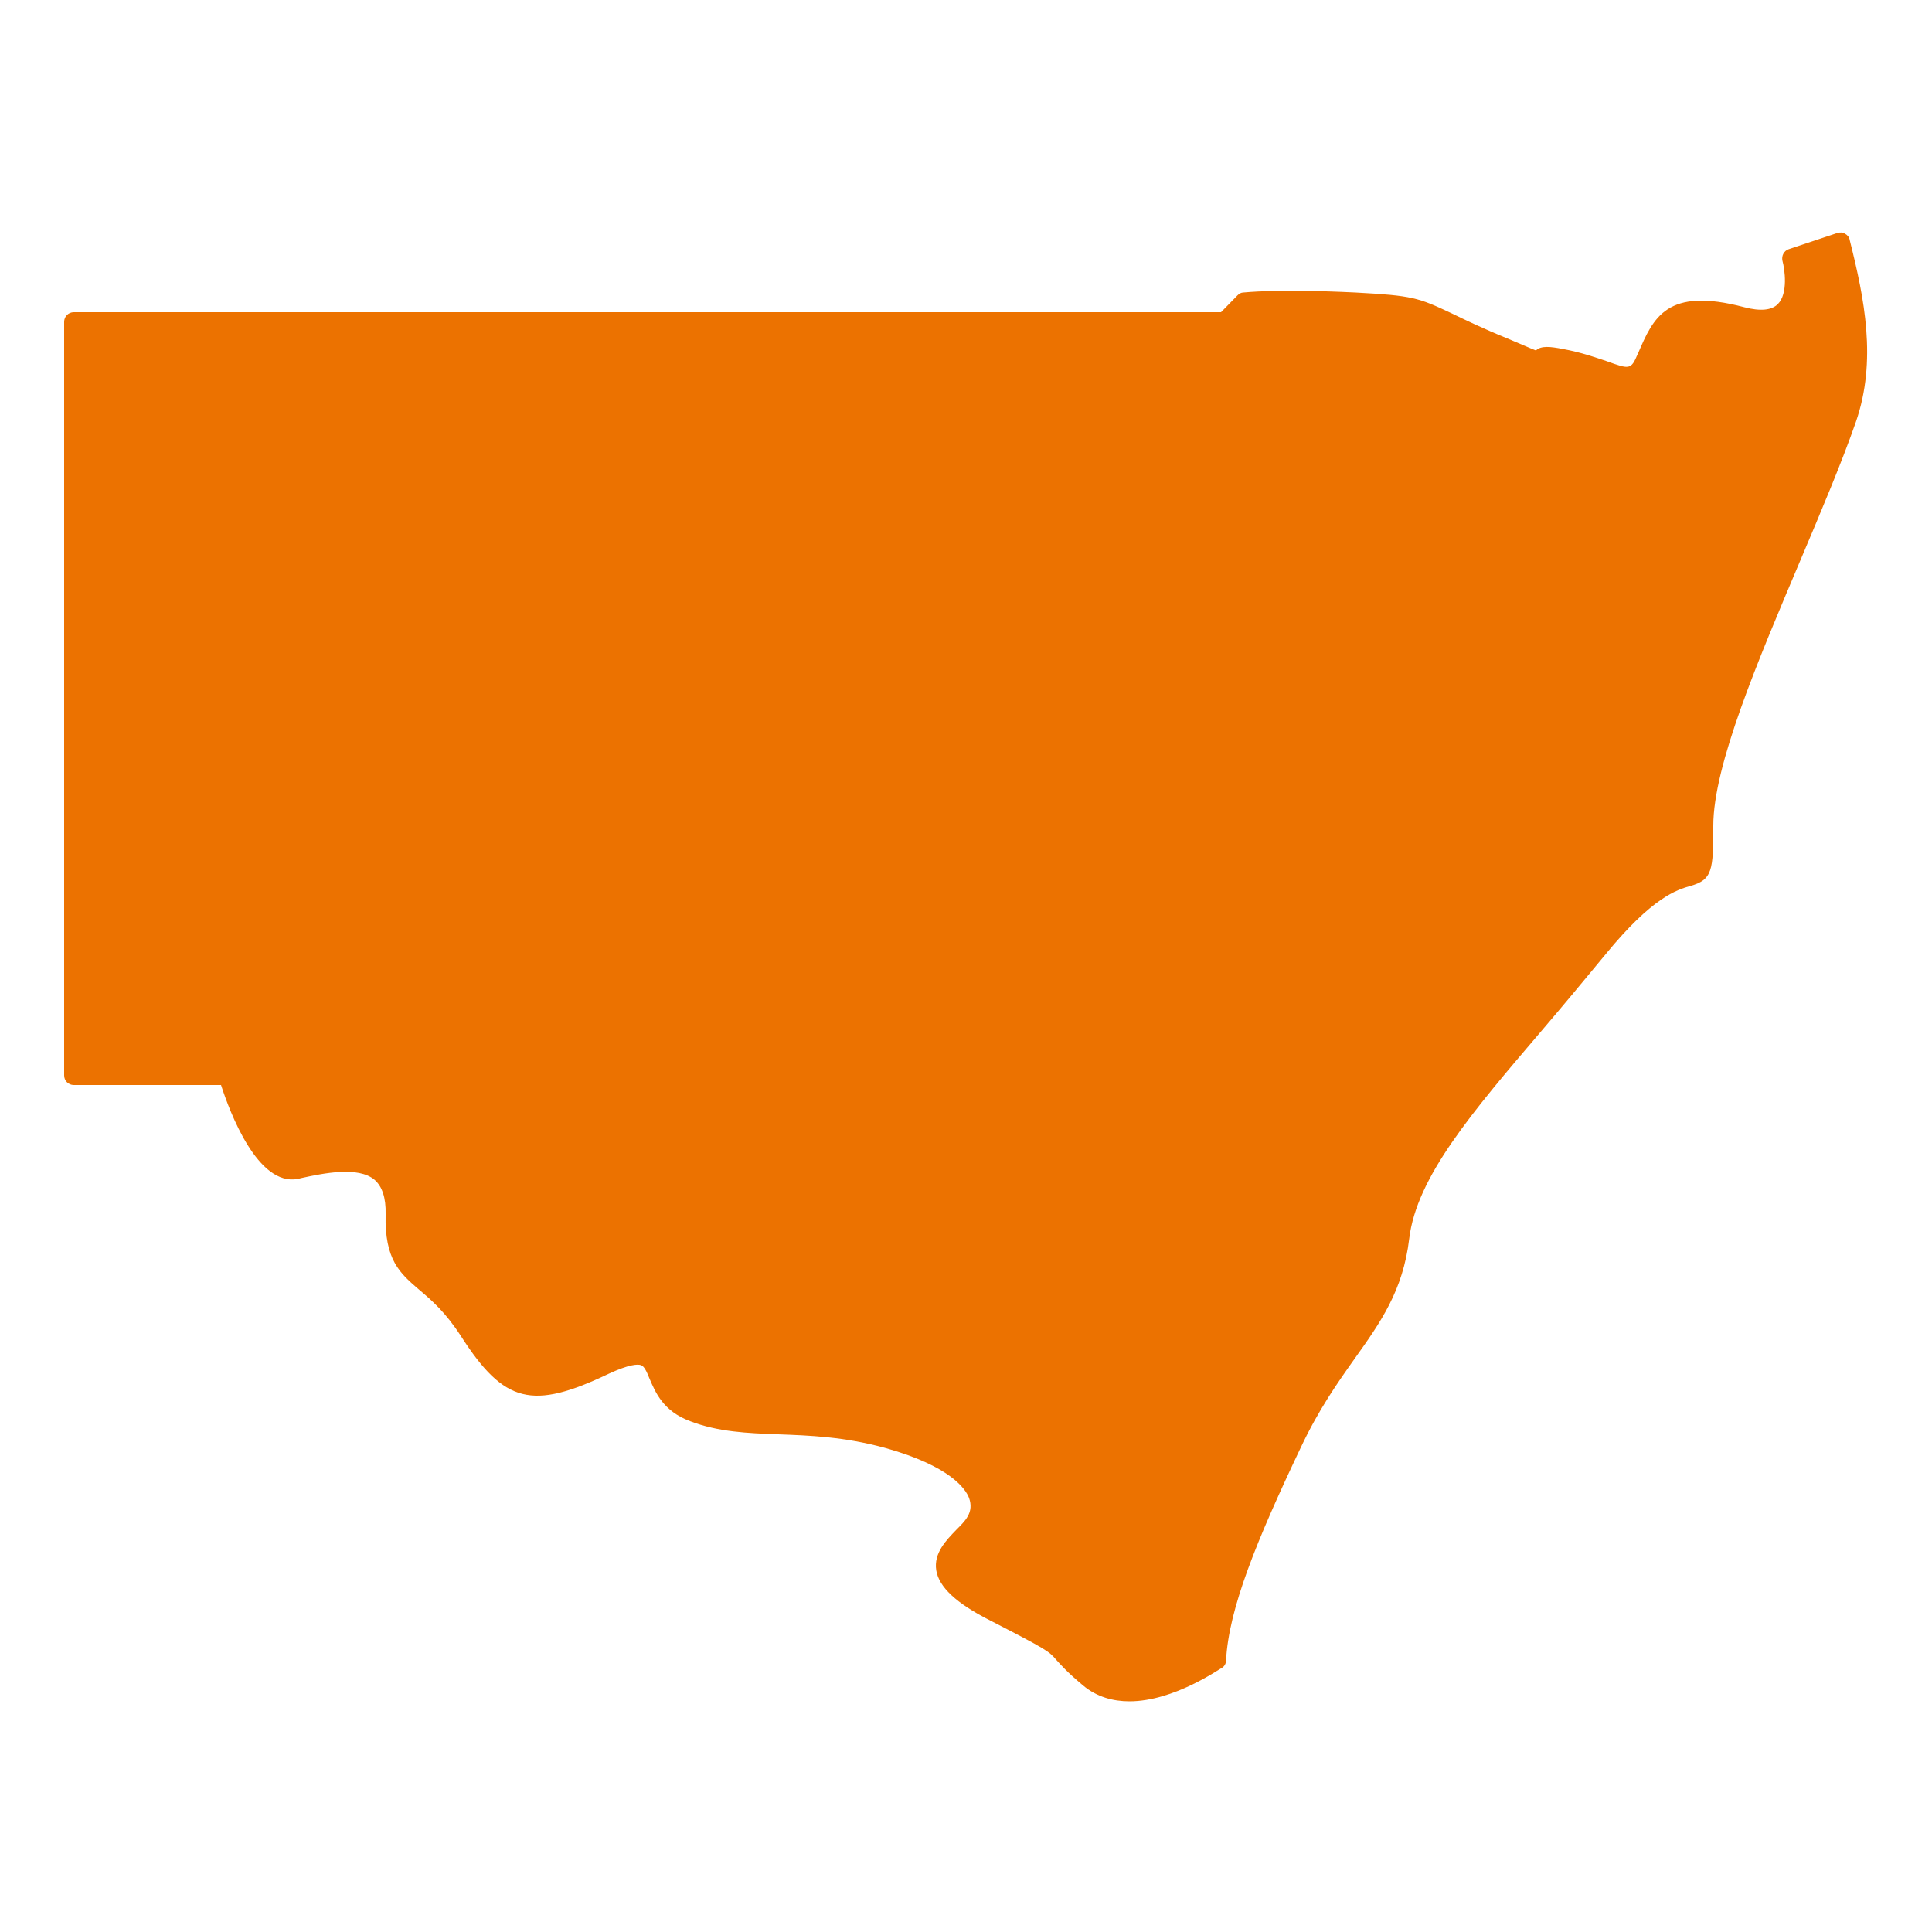
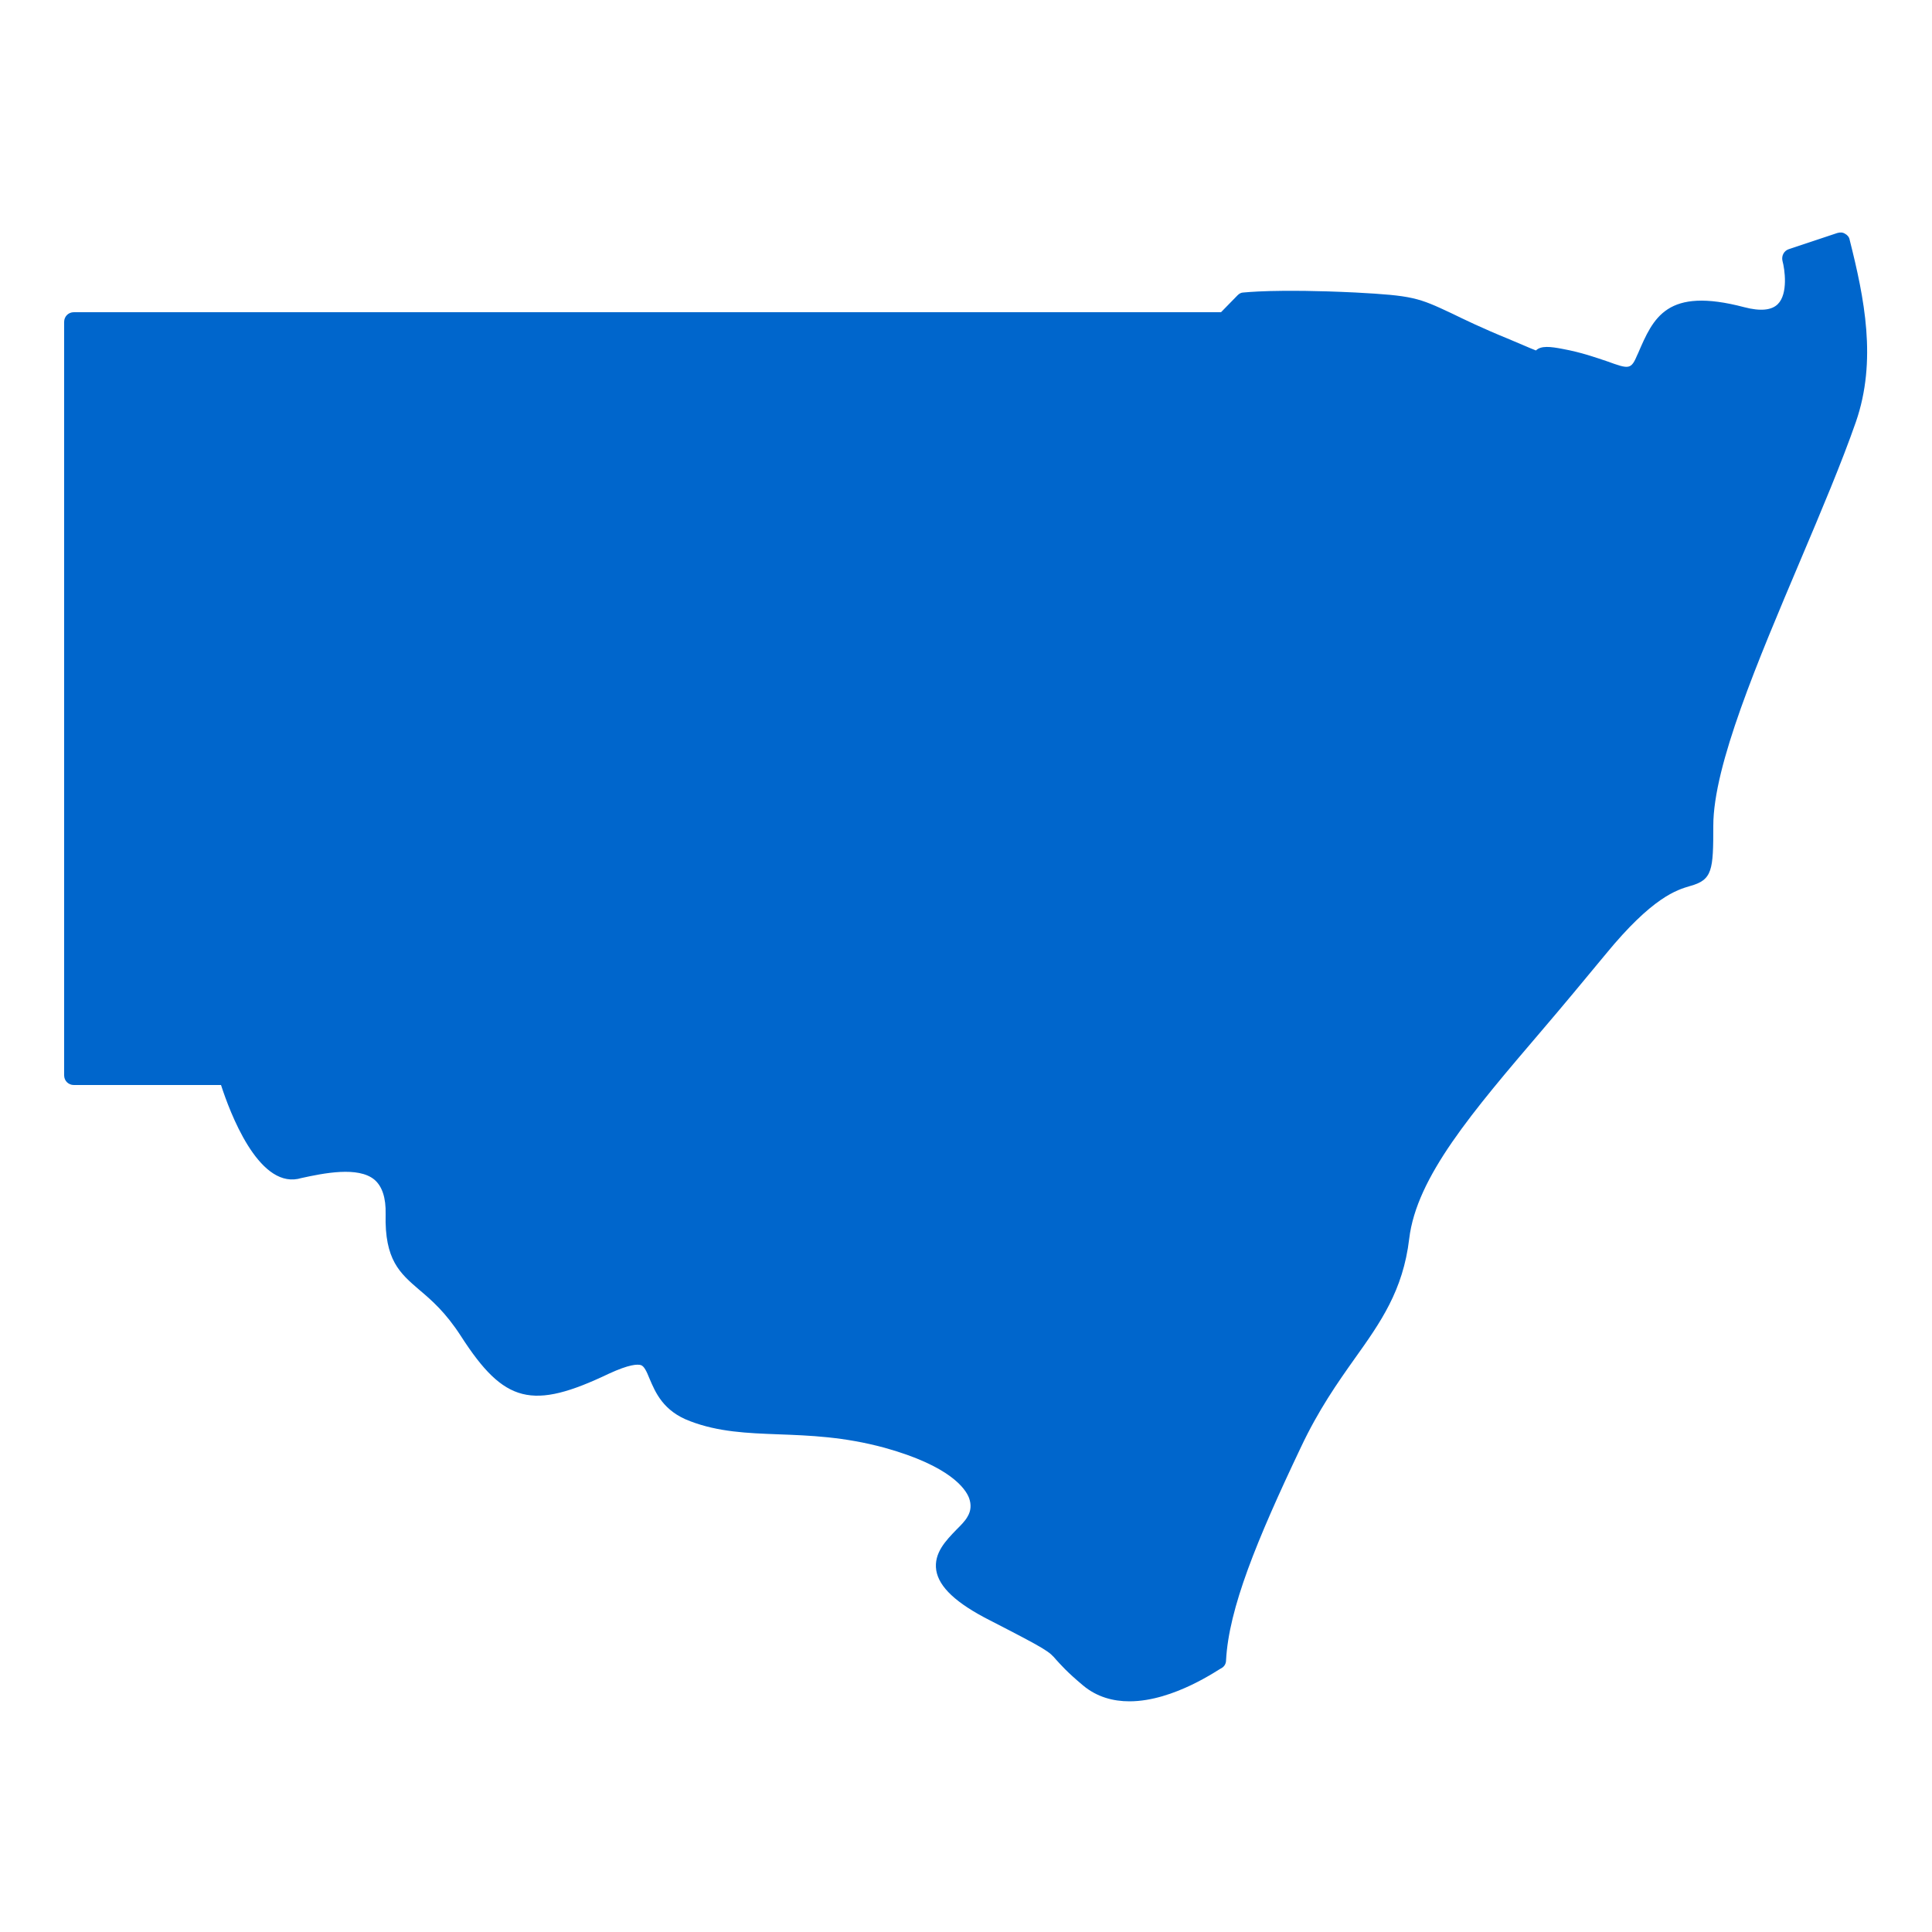
<svg xmlns="http://www.w3.org/2000/svg" version="1.1" id="Layer_1" x="0px" y="0px" viewBox="0 0 500 500" style="enable-background:new 0 0 500 500;" xml:space="preserve">
  <style type="text/css">
- 	.st0{fill:#EC7200;}
+ 	.st0{fill:#0066CC;}
	.st1{fill:#939393;}
</style>
  <path class="st0" d="M292.3,440.3c-4.2,0-8.4-1.1-12-4.1c-4.3-3.6-5.8-5.4-7-6.7c-1.8-2.1-2.2-2.5-17-10.1c-8.9-4.5-13.3-8.7-14-13  c-0.7-4.5,2.6-7.8,5.2-10.5c1.2-1.2,2.3-2.3,2.9-3.4c0.9-1.5,1-3.1,0.4-4.8c-0.9-2.4-4.9-8.3-21.8-13c-10.6-2.9-19.6-3.2-27.6-3.5  c-8-0.3-15.5-0.6-22.8-3.4c-7-2.6-9-7.5-10.5-11c-0.8-2-1.4-3.2-2.2-3.5c-0.9-0.3-3.1-0.2-8.3,2.2c-19.9,9.5-27.1,7.7-38.3-9.7  c-4-6.2-7.6-9.3-10.8-12c-5-4.3-9-7.7-8.7-19.6c0.1-4.2-0.9-7.2-2.9-8.9c-4.2-3.5-13.1-1.7-19-0.4l-0.8,0.2  c-10.4,2-17.6-17.2-19.9-24.3H19.1c-1.4,0-2.5-1.1-2.5-2.5v-195c0-1.4,1.1-2.5,2.5-2.5H316l4.3-4.4c0.4-0.4,0.9-0.7,1.5-0.7  c0.3,0,8.3-1,29,0c14.8,0.8,16.2,1.3,24.9,5.4c3.3,1.6,7.8,3.8,14.9,6.7c2.9,1.2,5.1,2.2,6.9,2.9c1.3-1.3,3.8-1,6.9-0.4  c4.9,0.9,8.5,2.2,11.5,3.2c5.8,2.1,6.2,2.2,7.9-1.8l0.1-0.2c4-9.3,7.4-17.3,27.5-12c4.2,1.1,7.1,0.8,8.7-0.8c2.7-2.7,1.8-9,1.2-11.2  c-0.3-1.3,0.4-2.6,1.6-3l12.6-4.2c0.7-0.2,1.4-0.2,2,0.2c0.6,0.3,1.1,0.9,1.2,1.6c3.8,15.1,7.1,31.2,1.6,47.1c0,0,0,0,0,0  c-3.7,10.6-8.9,22.9-14.4,35.9c-11,26-22.5,53-22.5,68.6c0,11.5-0.2,14-6,15.6c-3.4,1-9.7,2.8-21.9,17.7  c-5.7,6.9-11.1,13.4-16.4,19.6c-18.1,21.2-32.5,38-34.4,54c-1.6,13.4-7.4,21.6-14.1,31c-4.4,6.2-9.4,13.3-14,23.1  c-11.4,24-18.6,41.6-19.3,55c0,0.8-0.4,1.5-1,1.9C315.7,431.8,303.9,440.3,292.3,440.3z" />
  <path class="st0" d="M165,348.1c1,0,1.9,0.2,2.7,0.5c2.9,1.1,4,3.7,5,6.2c1.3,3.2,2.7,6.4,7.6,8.3c6.6,2.5,13.4,2.7,21.3,3  c8.2,0.3,17.6,0.7,28.7,3.7c17.5,4.8,23.3,11.4,25.2,16c1.2,3.1,1,6.4-0.8,9.2c-0.9,1.5-2.3,2.9-3.6,4.2c-2.1,2.2-4.2,4.3-3.9,6.2  c0.3,1.8,2.5,4.8,11.4,9.4c15.2,7.8,16,8.5,18.4,11.3c1,1.2,2.5,2.8,6.4,6.1c9.2,7.7,25-1.7,29-4.4c1.1-14,8.3-31.7,19.7-55.6  c4.8-10.2,10-17.4,14.5-23.8c6.5-9.2,11.7-16.5,13.2-28.7c2.1-17.5,16.9-34.8,35.6-56.6c5.3-6.2,10.7-12.6,16.4-19.5  c13.2-16.2,20.5-18.3,24.4-19.4c1.6-0.5,1.6-0.5,1.8-0.9c0.5-1.4,0.6-4.7,0.6-9.9c0-16.6,11.6-44,22.9-70.5  c5.5-12.9,10.7-25.1,14.3-35.6l0,0c4.7-13.8,2.3-28.1-1.1-41.7l-7.9,2.6c0.5,3.5,0.9,9.9-3,13.7c-2.9,3-7.5,3.7-13.5,2.1  c-16-4.2-17.9,0.2-21.7,9.1l-0.1,0.2c-3.5,8.3-8.5,6.5-14.2,4.5c-2.7-1-6.1-2.2-10.4-3c-0.1,0.3-0.2,0.6-0.3,0.9  c-1.1,2-2.9,1.3-5.5,0.2c-1.8-0.7-4.6-1.9-9.2-3.9c-7.2-3-11.8-5.2-15.1-6.8c-7.9-3.8-8.7-4.2-23-5c-16.6-0.8-24.8-0.3-27.3-0.1  l-4.4,4.5c-0.5,0.5-1.1,0.8-1.8,0.8H21.6v190h37.5c1.1,0,2.1,0.7,2.4,1.8c2.9,9.7,9.6,23.7,14.7,22.7l0.8-0.2  c7.2-1.5,17.1-3.6,23.2,1.5c3.3,2.7,4.8,7,4.7,12.9c-0.2,9.5,2.2,11.5,7,15.7c3.3,2.8,7.3,6.3,11.7,13.1  c9.8,15.2,14.3,16.3,31.9,7.9C159.6,349,162.6,348.1,165,348.1z" />
  <path class="st1" d="M478,108.2L478,108.2L478,108.2z" />
</svg>
